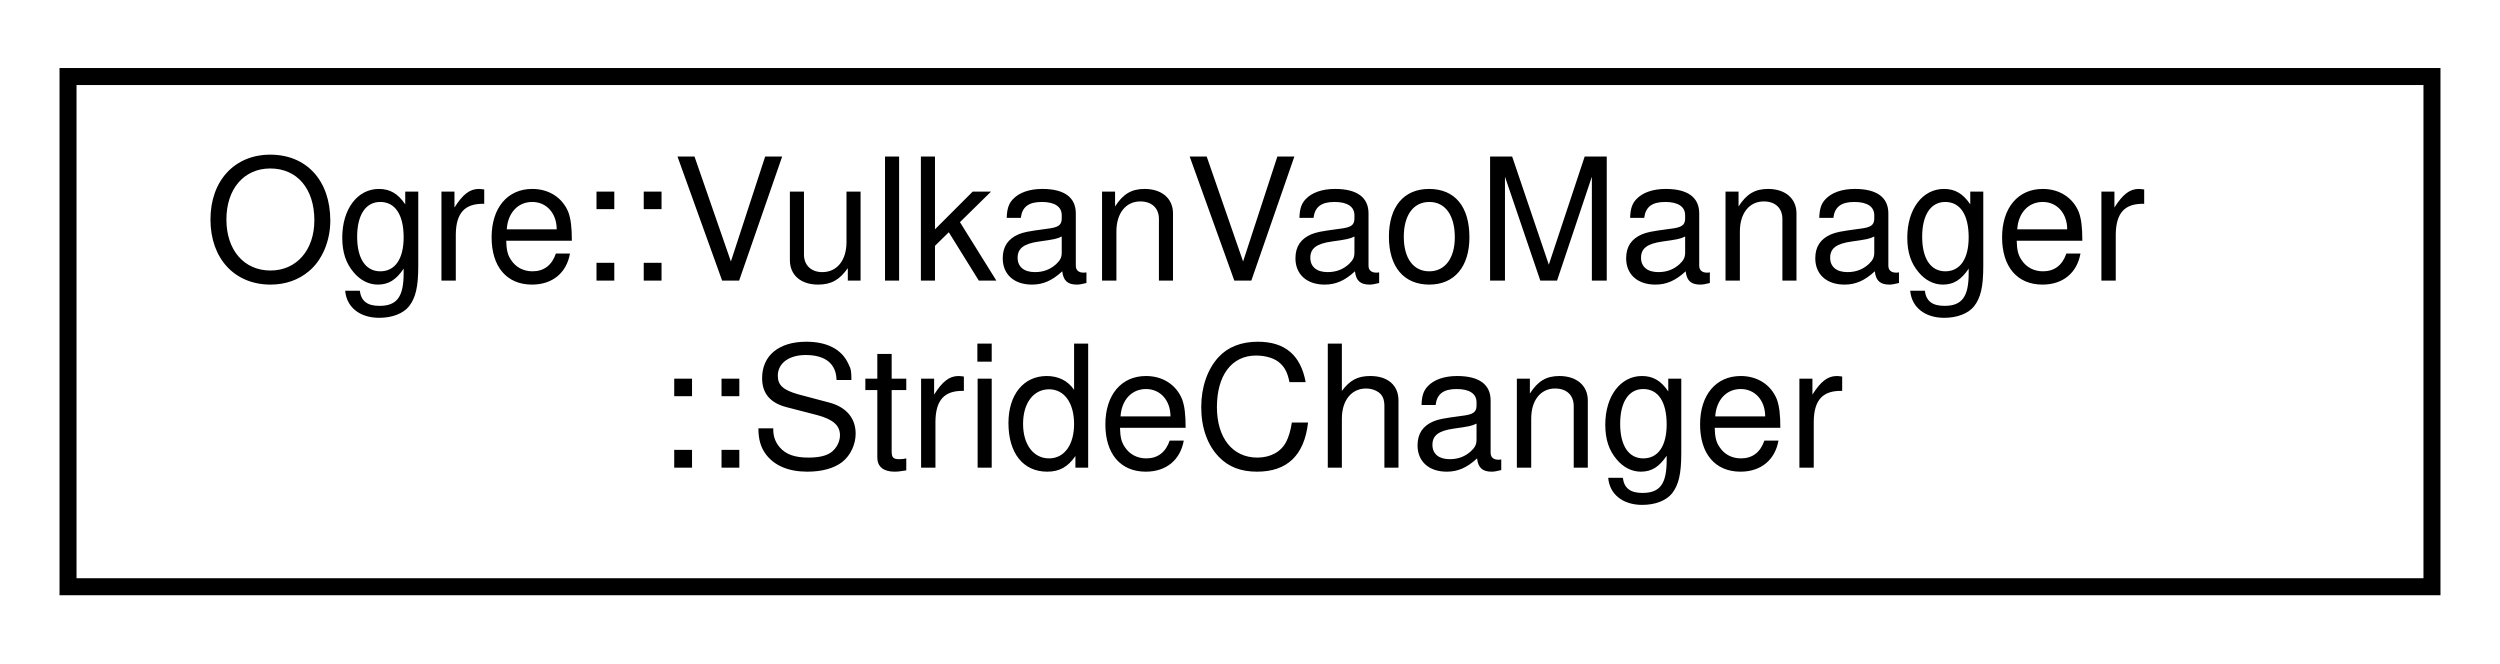
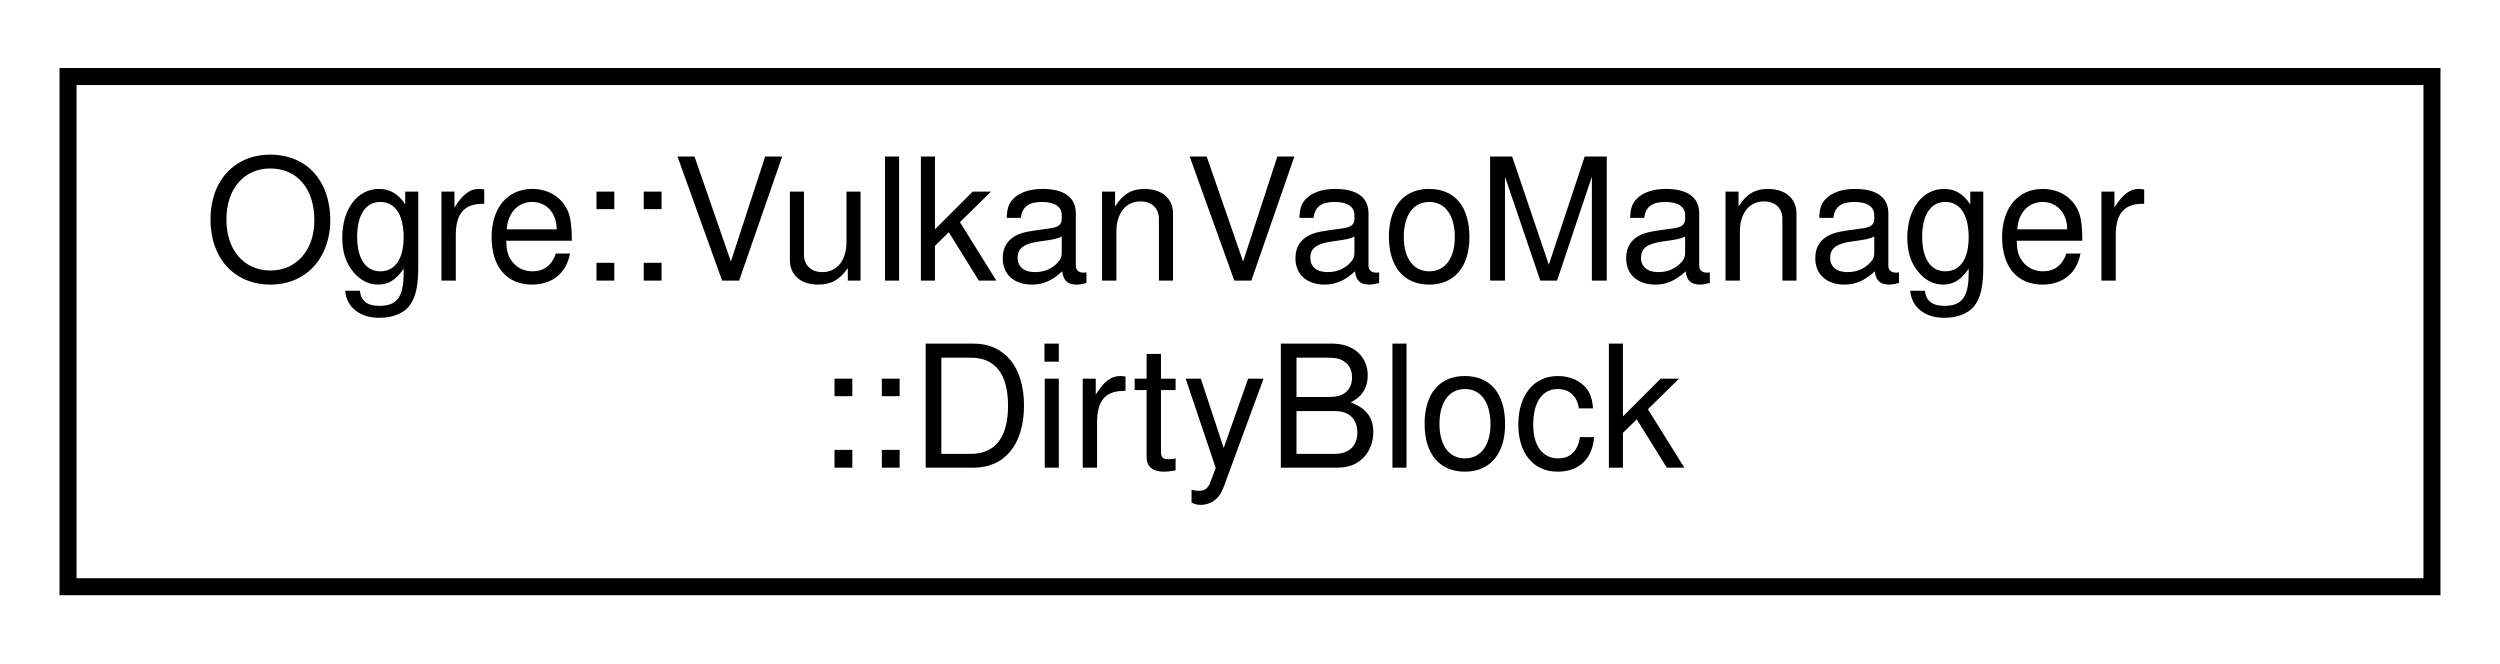
<svg xmlns="http://www.w3.org/2000/svg" xmlns:xlink="http://www.w3.org/1999/xlink" width="147pt" height="39pt" viewBox="0.00 0.00 147.00 39.00">
  <g id="graph0" class="graph" transform="scale(1 1) rotate(0) translate(4 35)">
    <g id="node1" class="node">
      <g id="a_node1">
-         <a xlink:href="struct_ogre_1_1_vulkan_vao_manager_1_1_stride_changer.html" target="_top" xlink:title=" ">
+         <a xlink:href="struct_ogre_1_1_vulkan_vao_manager_1_1_dirty_block.html" target="_top" xlink:title=" ">
          <polygon fill="none" stroke="black" points="0,-0.5 0,-30.5 139,-30.5 139,-0.5 0,-0.5" />
          <text text-anchor="start" x="8" y="-18.5" font-family="Helvetica,sans-Serif" font-size="10.00">Ogre::VulkanVaoManager</text>
-           <text text-anchor="middle" x="69.5" y="-7.5" font-family="Helvetica,sans-Serif" font-size="10.00">::StrideChanger</text>
+           <text text-anchor="middle" x="69.5" y="-7.5" font-family="Helvetica,sans-Serif" font-size="10.00">::DirtyBlock</text>
        </a>
      </g>
    </g>
  </g>
</svg>
